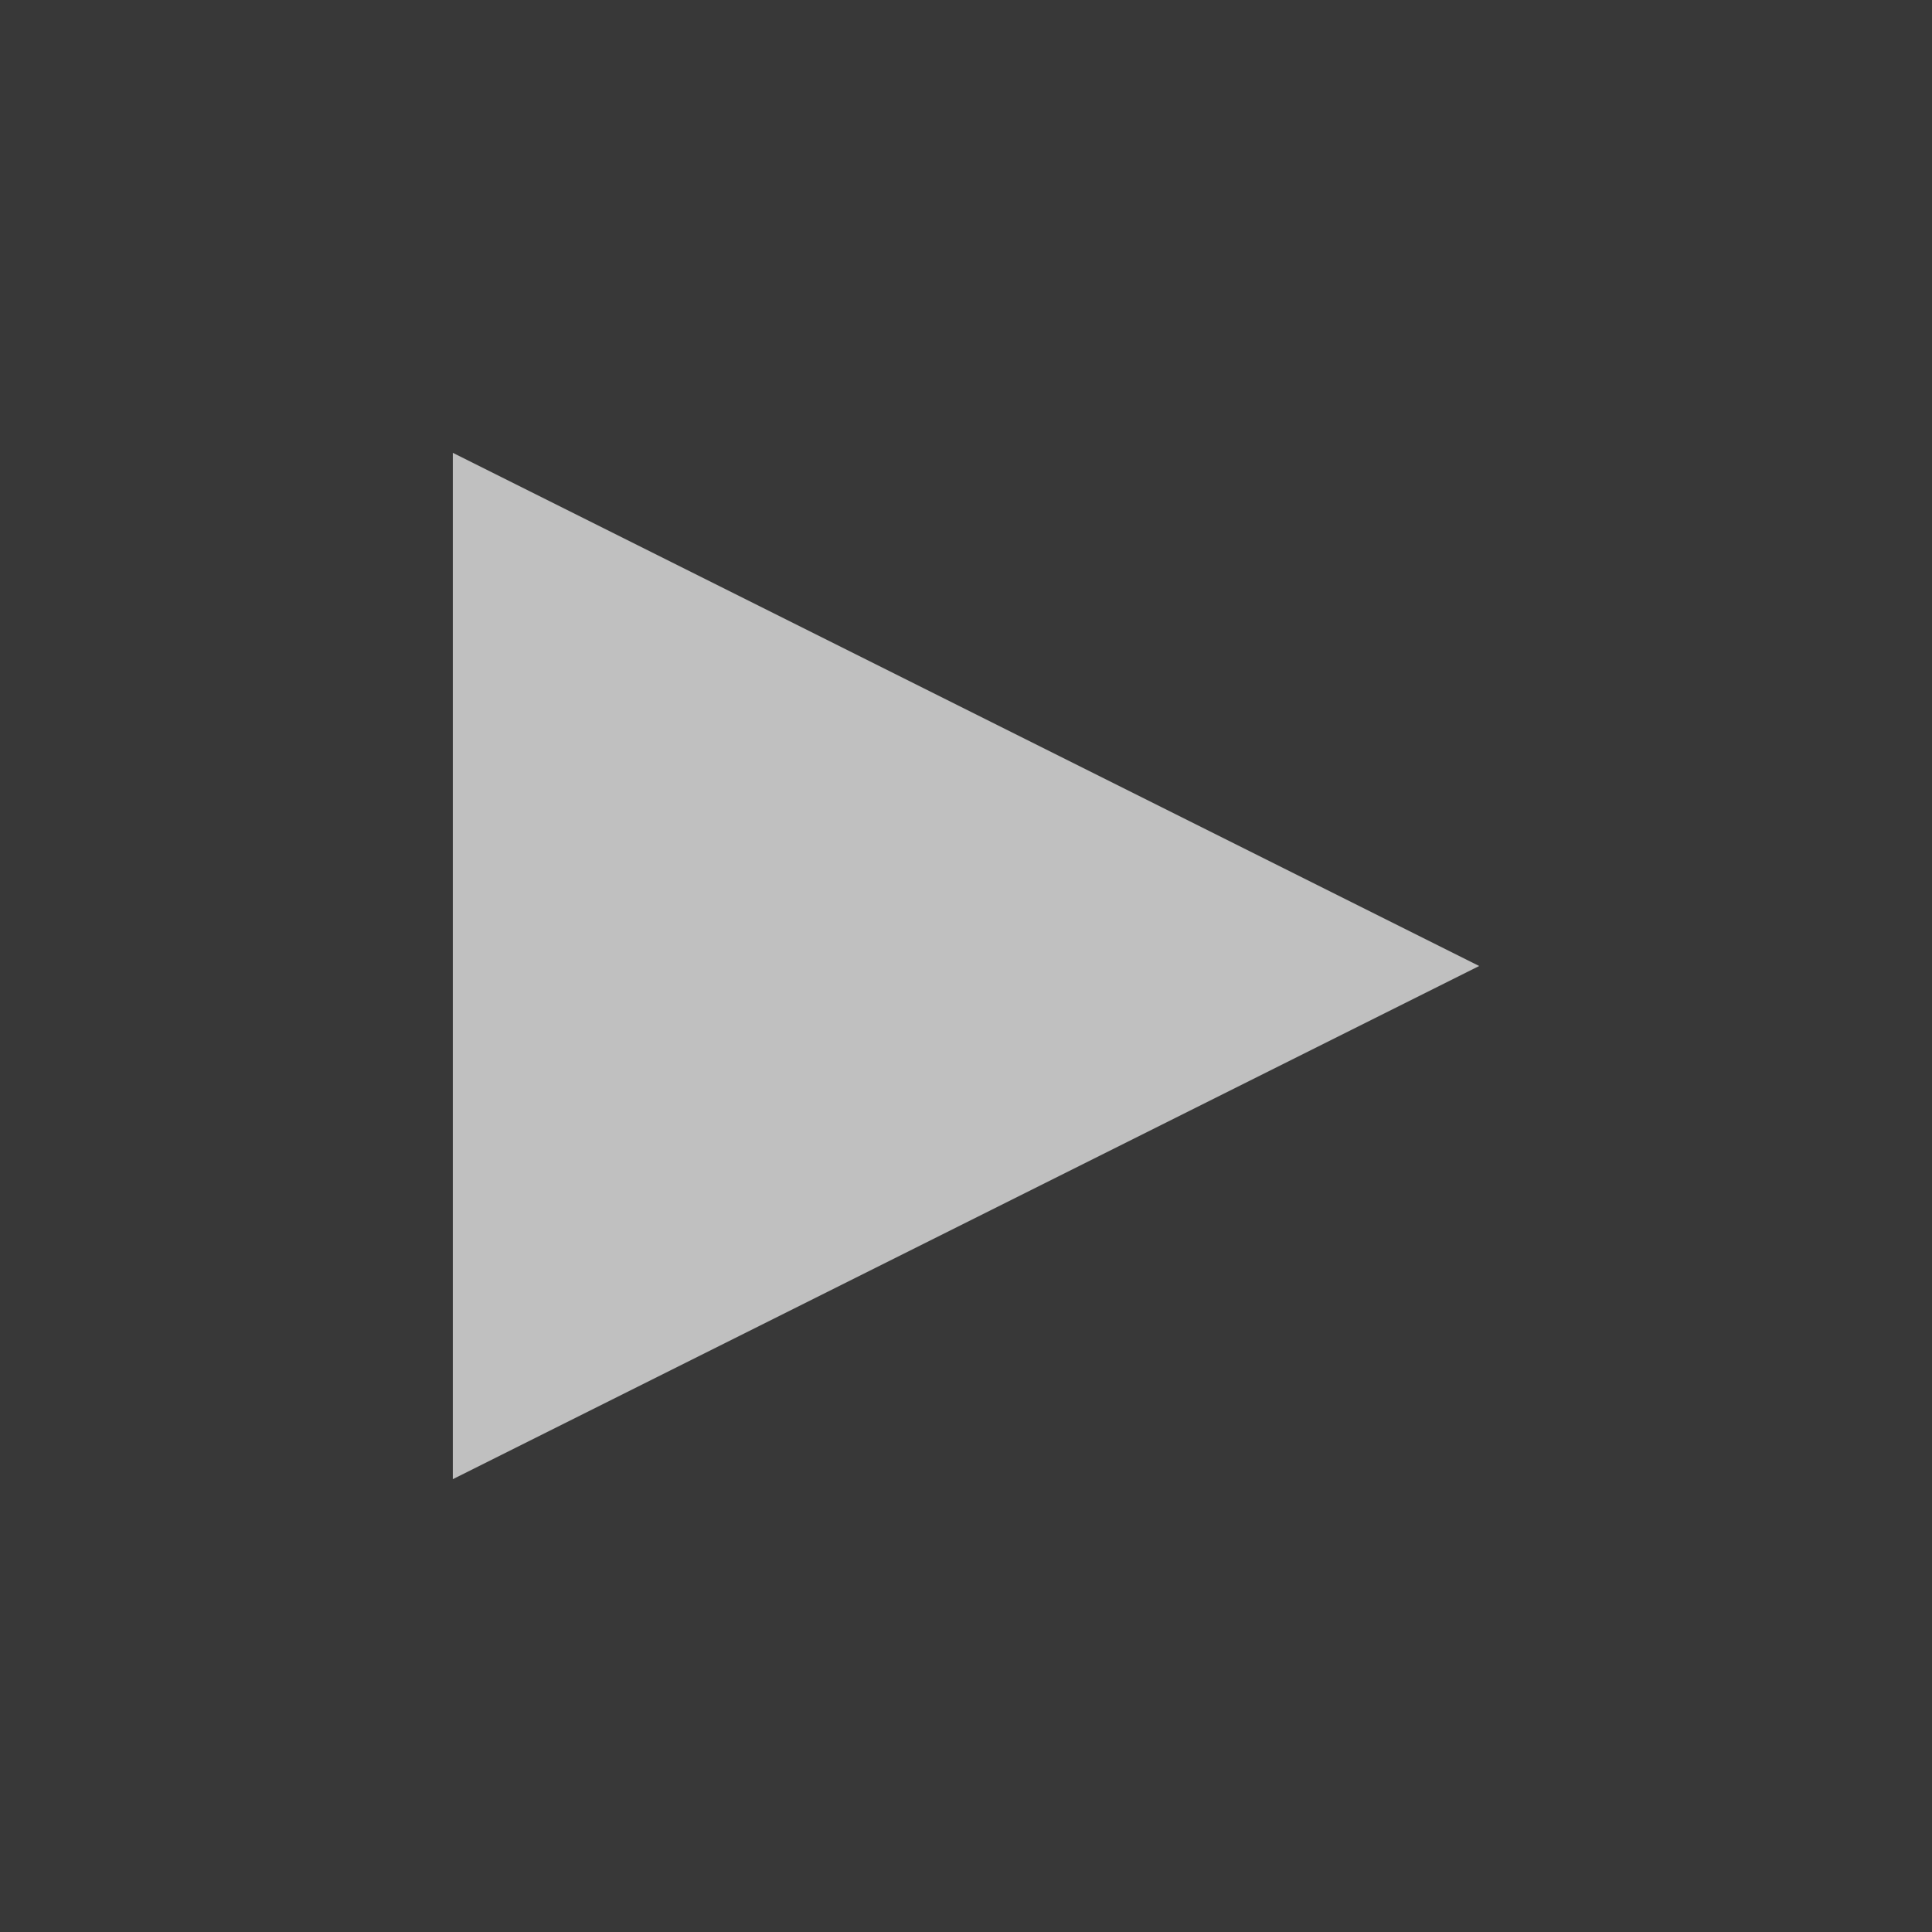
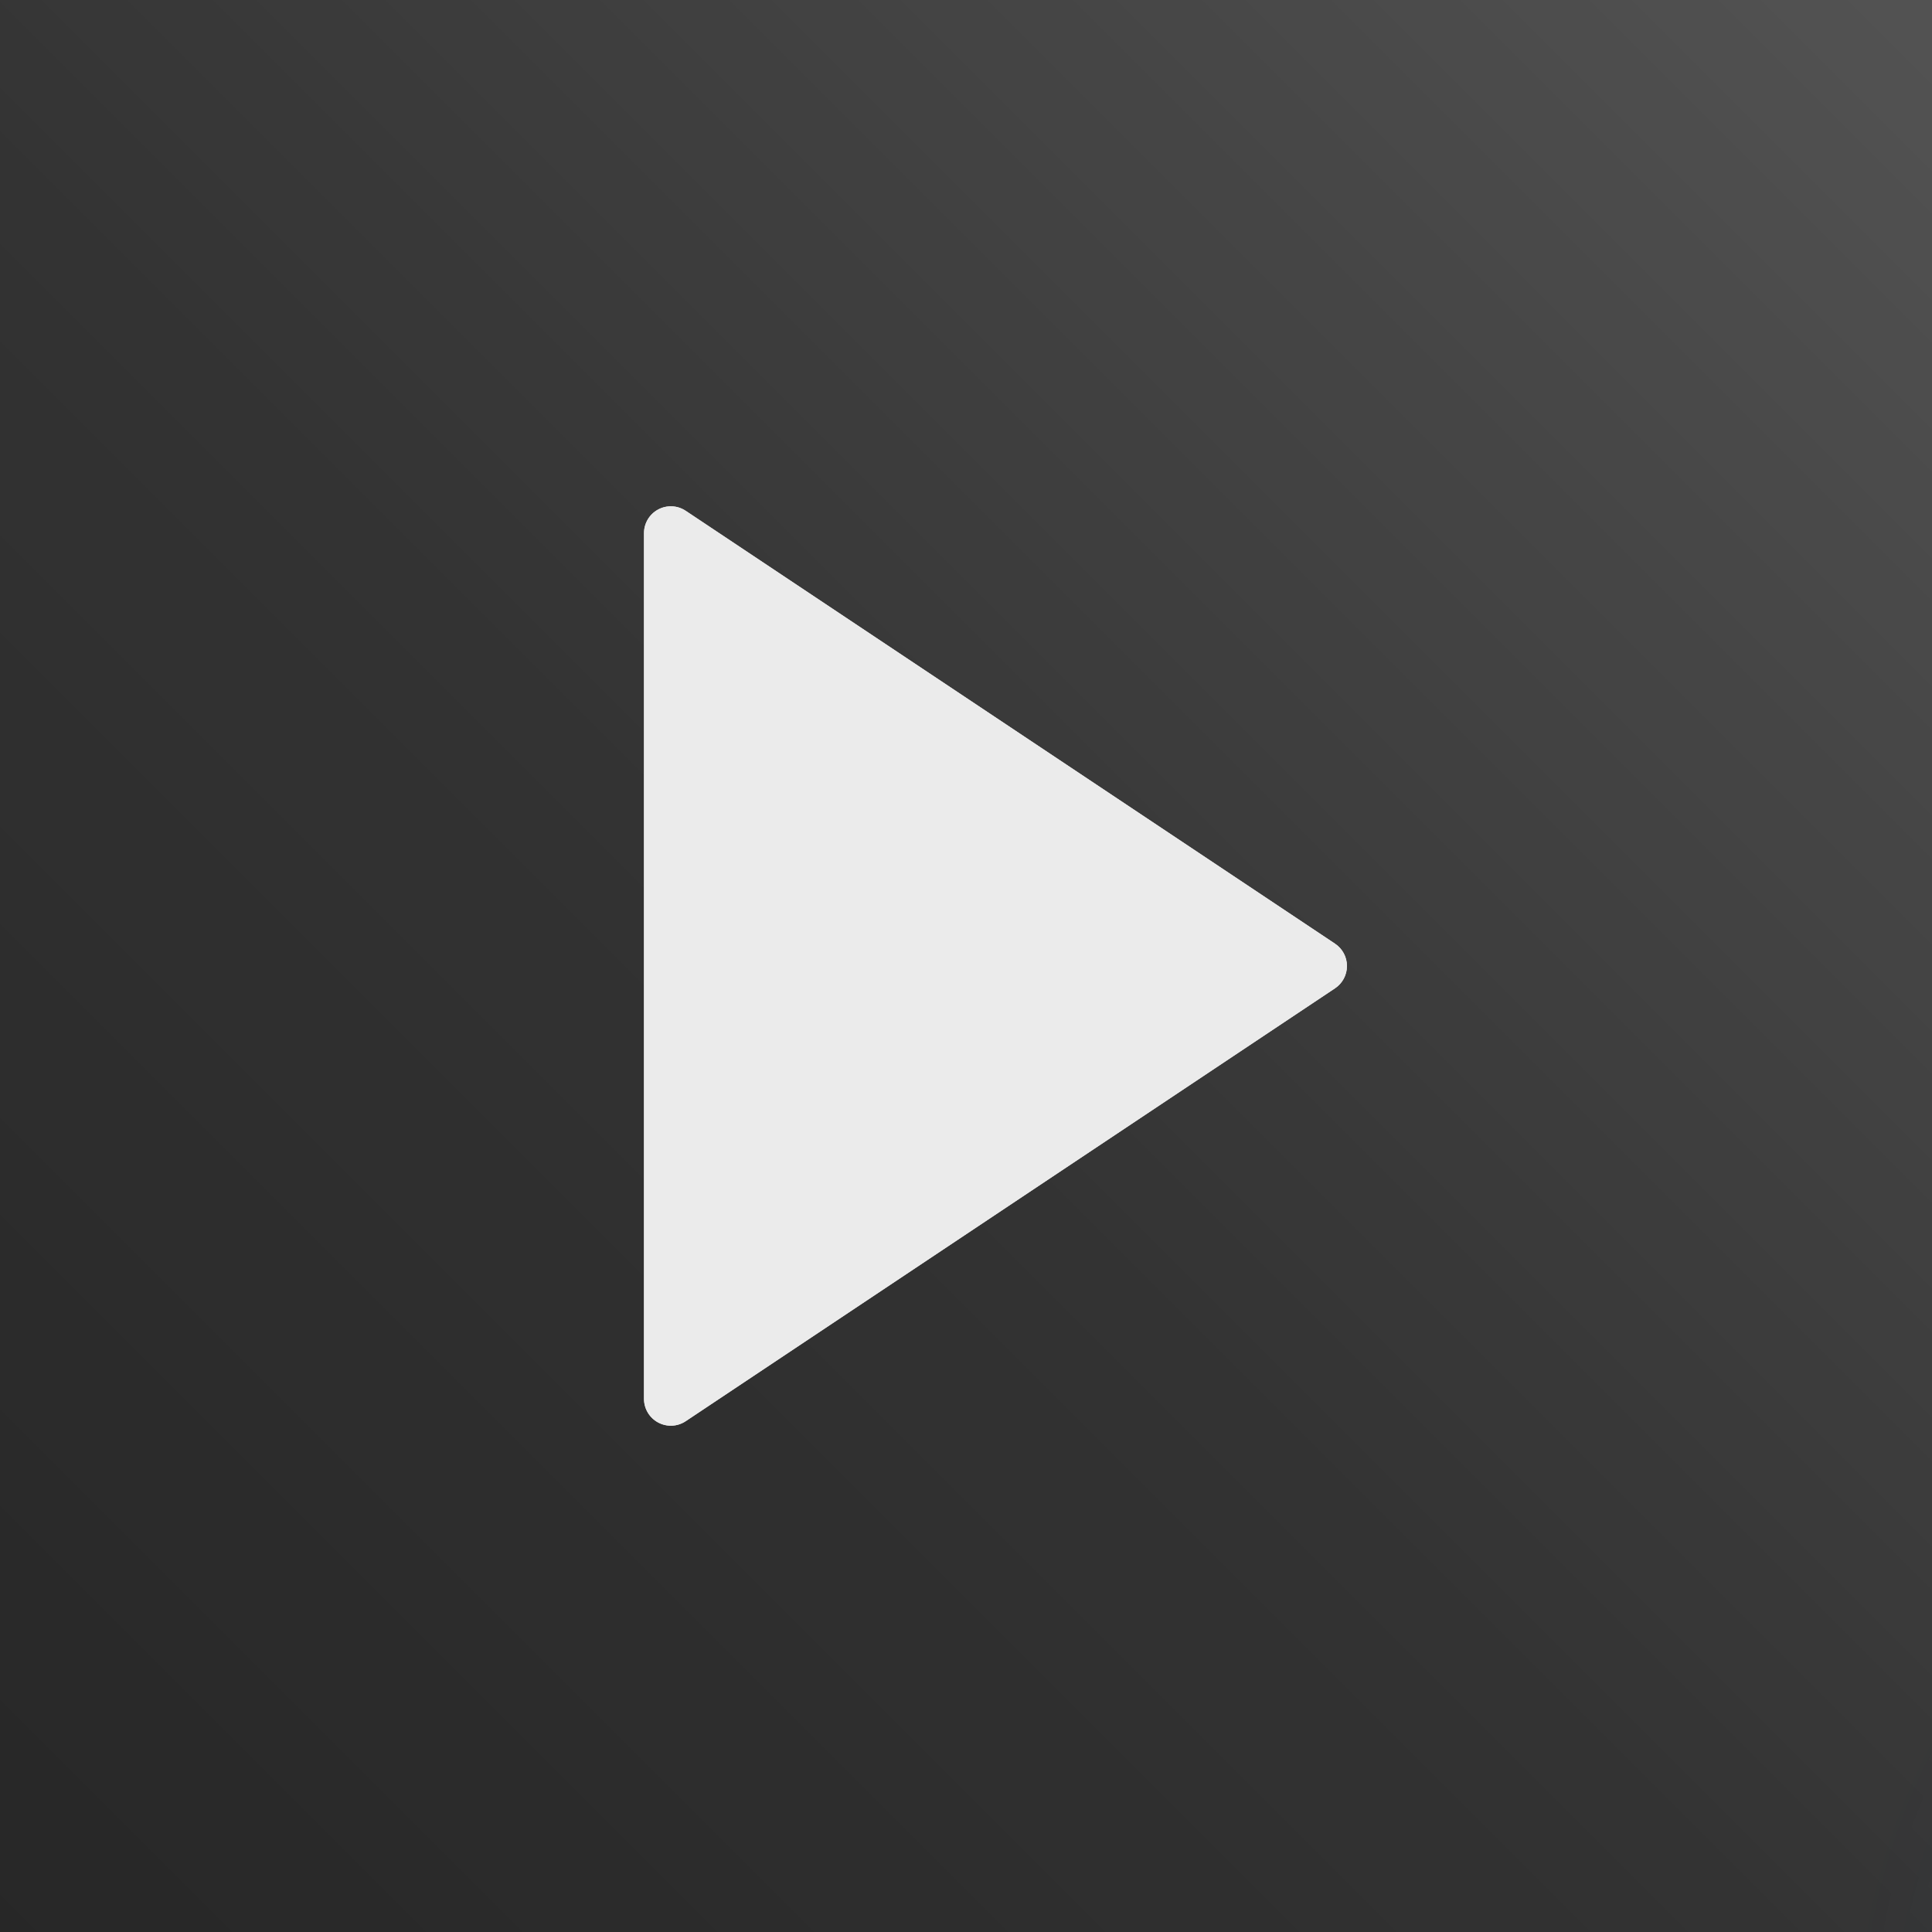
- <svg xmlns="http://www.w3.org/2000/svg" viewBox="0 0 256 256">
+ <svg xmlns="http://www.w3.org/2000/svg" width="100%" height="100%" viewBox="0 0 300 300" version="1.1" xml:space="preserve" style="fill-rule:evenodd;clip-rule:evenodd;stroke-linejoin:round;stroke-miterlimit:2;">
+   <g transform="matrix(4.16667,0,0,4.16667,0,0)">
+     <g>
+       <g id="Layer15">
+         <g transform="matrix(0.96,0,0,0.96,2.88,2.88)">
+           <rect x="-3" y="-3" width="75" height="75" style="fill:url(#_Linear1);" />
+         </g>
+         <rect x="0" y="0" width="72" height="72" style="fill:url(#_Radial2);" />
+       </g>
+       <g id="Layer151">
+         <g transform="matrix(0.96,0,0,0.96,2.88,2.88)">
+           <rect x="-3" y="-3" width="75" height="75" style="fill:url(#_Linear3);" />
+         </g>
+         <rect x="0" y="0" width="72" height="72" style="fill:url(#_Radial4);" />
+       </g>
+       <g id="Layer152">
+         <g transform="matrix(0.96,0,0,0.96,2.88,2.88)">
+           <rect x="-3" y="-3" width="75" height="75" style="fill:url(#_Linear5);" />
+         </g>
+         <rect x="0" y="0" width="72" height="72" style="fill:url(#_Radial6);" />
+       </g>
+       <g transform="matrix(0.75,0,0,0.75,9,9)">
+         <g id="Layer1" transform="matrix(0.75,0,0,1,11,7.10543e-15)">
+           <g transform="matrix(6.12323e-17,1,-1,6.12323e-17,72,0)">
+             <g id="Layer11">
+               <path d="M34.891,14.219C35.138,13.724 35.554,13.427 36,13.427C36.446,13.427 36.862,13.724 37.109,14.219C41.038,22.077 54.288,48.576 58.618,57.236C58.891,57.782 58.916,58.483 58.684,59.061C58.452,59.639 58,60 57.509,60C49.24,60 22.76,60 14.491,60C14,60 13.548,59.639 13.316,59.061C13.084,58.483 13.109,57.782 13.382,57.236C17.712,48.576 30.962,22.077 34.891,14.219Z" style="fill:rgb(235,235,235);" />
+             </g>
+           </g>
+           <g transform="matrix(6.12323e-17,1,-1,6.12323e-17,72,0)">
+             <g id="Layer12">
+               <path d="M34.891,14.219C35.138,13.724 35.554,13.427 36,13.427C36.446,13.427 36.862,13.724 37.109,14.219C41.038,22.077 54.288,48.576 58.618,57.236C58.891,57.782 58.916,58.483 58.684,59.061C58.452,59.639 58,60 57.509,60C49.24,60 22.76,60 14.491,60C14,60 13.548,59.639 13.316,59.061C13.084,58.483 13.109,57.782 13.382,57.236C17.712,48.576 30.962,22.077 34.891,14.219Z" style="fill:rgb(235,235,235);" />
+             </g>
+           </g>
+         </g>
+       </g>
+     </g>
+   </g>
  <defs>
-     <style>.a{fill:#383838;}.b{fill:silver;}</style>
+     <linearGradient id="_Linear1" x1="0" y1="0" x2="1" y2="0" gradientUnits="userSpaceOnUse" gradientTransform="matrix(-82.2917,82.2917,-82.2917,-82.2917,75.125,-6.125)">
+       <stop offset="0" style="stop-color:rgb(72,171,255);stop-opacity:1" />
+       <stop offset="0.54" style="stop-color:rgb(45,101,149);stop-opacity:1" />
+       <stop offset="1" style="stop-color:rgb(34,74,108);stop-opacity:1" />
+     </linearGradient>
+     <radialGradient id="_Radial2" cx="0" cy="0" r="1" gradientUnits="userSpaceOnUse" gradientTransform="matrix(18.3576,0,0,18.3576,93,76)">
+       <stop offset="0" style="stop-color:rgb(166,0,255);stop-opacity:0.53" />
+       <stop offset="0.47" style="stop-color:rgb(129,21,214);stop-opacity:0.38" />
+       <stop offset="1" style="stop-color:rgb(34,74,108);stop-opacity:0" />
+     </radialGradient>
+     <linearGradient id="_Linear3" x1="0" y1="0" x2="1" y2="0" gradientUnits="userSpaceOnUse" gradientTransform="matrix(-82.2917,82.2917,-82.2917,-82.2917,75.125,-6.125)">
+       <stop offset="0" style="stop-color:rgb(78,78,78);stop-opacity:1" />
+       <stop offset="0.54" style="stop-color:rgb(34,34,34);stop-opacity:1" />
+       <stop offset="1" style="stop-color:rgb(17,17,17);stop-opacity:1" />
+     </linearGradient>
+     <radialGradient id="_Radial4" cx="0" cy="0" r="1" gradientUnits="userSpaceOnUse" gradientTransform="matrix(19.8494,0,0,19.8494,93,76)">
+       <stop offset="0" style="stop-color:rgb(34,74,108);stop-opacity:0" />
+       <stop offset="0.53" style="stop-color:rgb(27,29,128);stop-opacity:0.25" />
+       <stop offset="1" style="stop-color:rgb(24,11,136);stop-opacity:0.35" />
+     </radialGradient>
+     <linearGradient id="_Linear5" x1="0" y1="0" x2="1" y2="0" gradientUnits="userSpaceOnUse" gradientTransform="matrix(-82.2917,82.2917,-82.2917,-82.2917,75.125,-6.125)">
+       <stop offset="0" style="stop-color:rgb(100,100,100);stop-opacity:1" />
+       <stop offset="0.54" style="stop-color:rgb(47,47,47);stop-opacity:1" />
+       <stop offset="1" style="stop-color:rgb(27,27,27);stop-opacity:1" />
+     </linearGradient>
+     <radialGradient id="_Radial6" cx="0" cy="0" r="1" gradientUnits="userSpaceOnUse" gradientTransform="matrix(24.0832,0,0,24.0832,93,76)">
+       <stop offset="0" style="stop-color:rgb(34,74,108);stop-opacity:0" />
+       <stop offset="0.56" style="stop-color:rgb(49,61,72);stop-opacity:0.25" />
+       <stop offset="1" style="stop-color:rgb(56,56,56);stop-opacity:0.35" />
+     </radialGradient>
  </defs>
-   <rect class="a" width="256" height="256" />
-   <polygon class="b" points="60 196 60 60 196 128 60 196" />
</svg>
